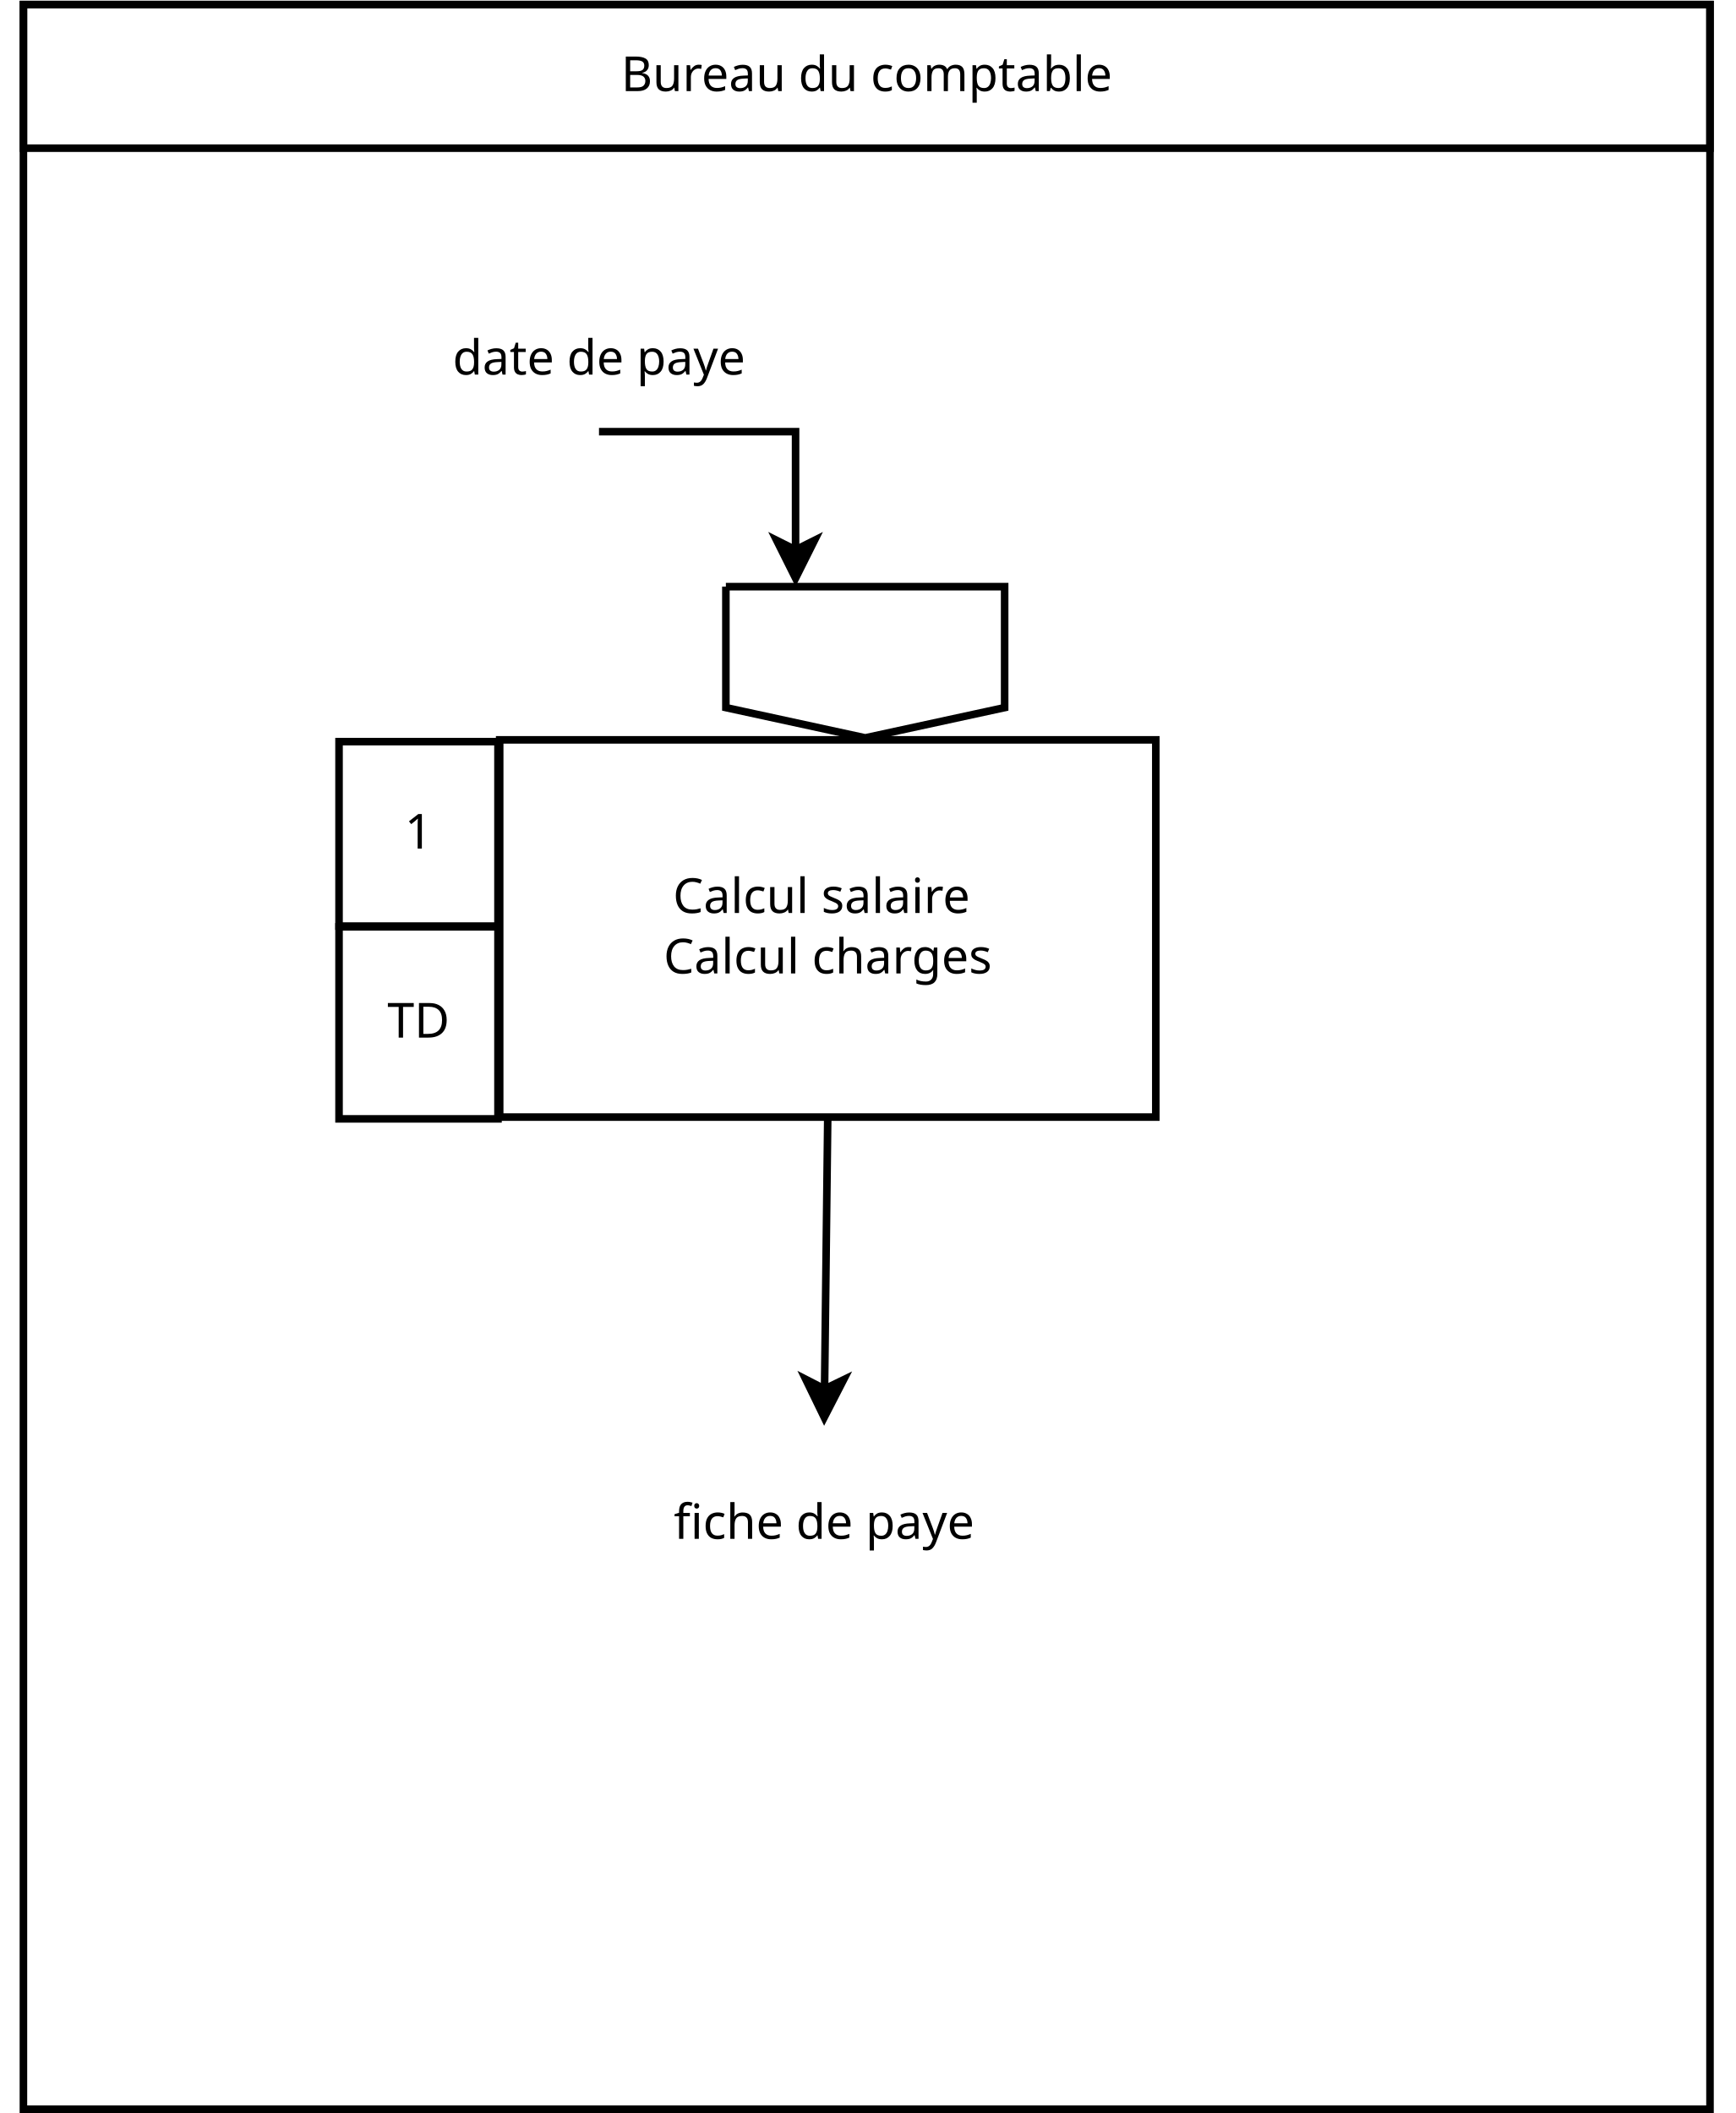
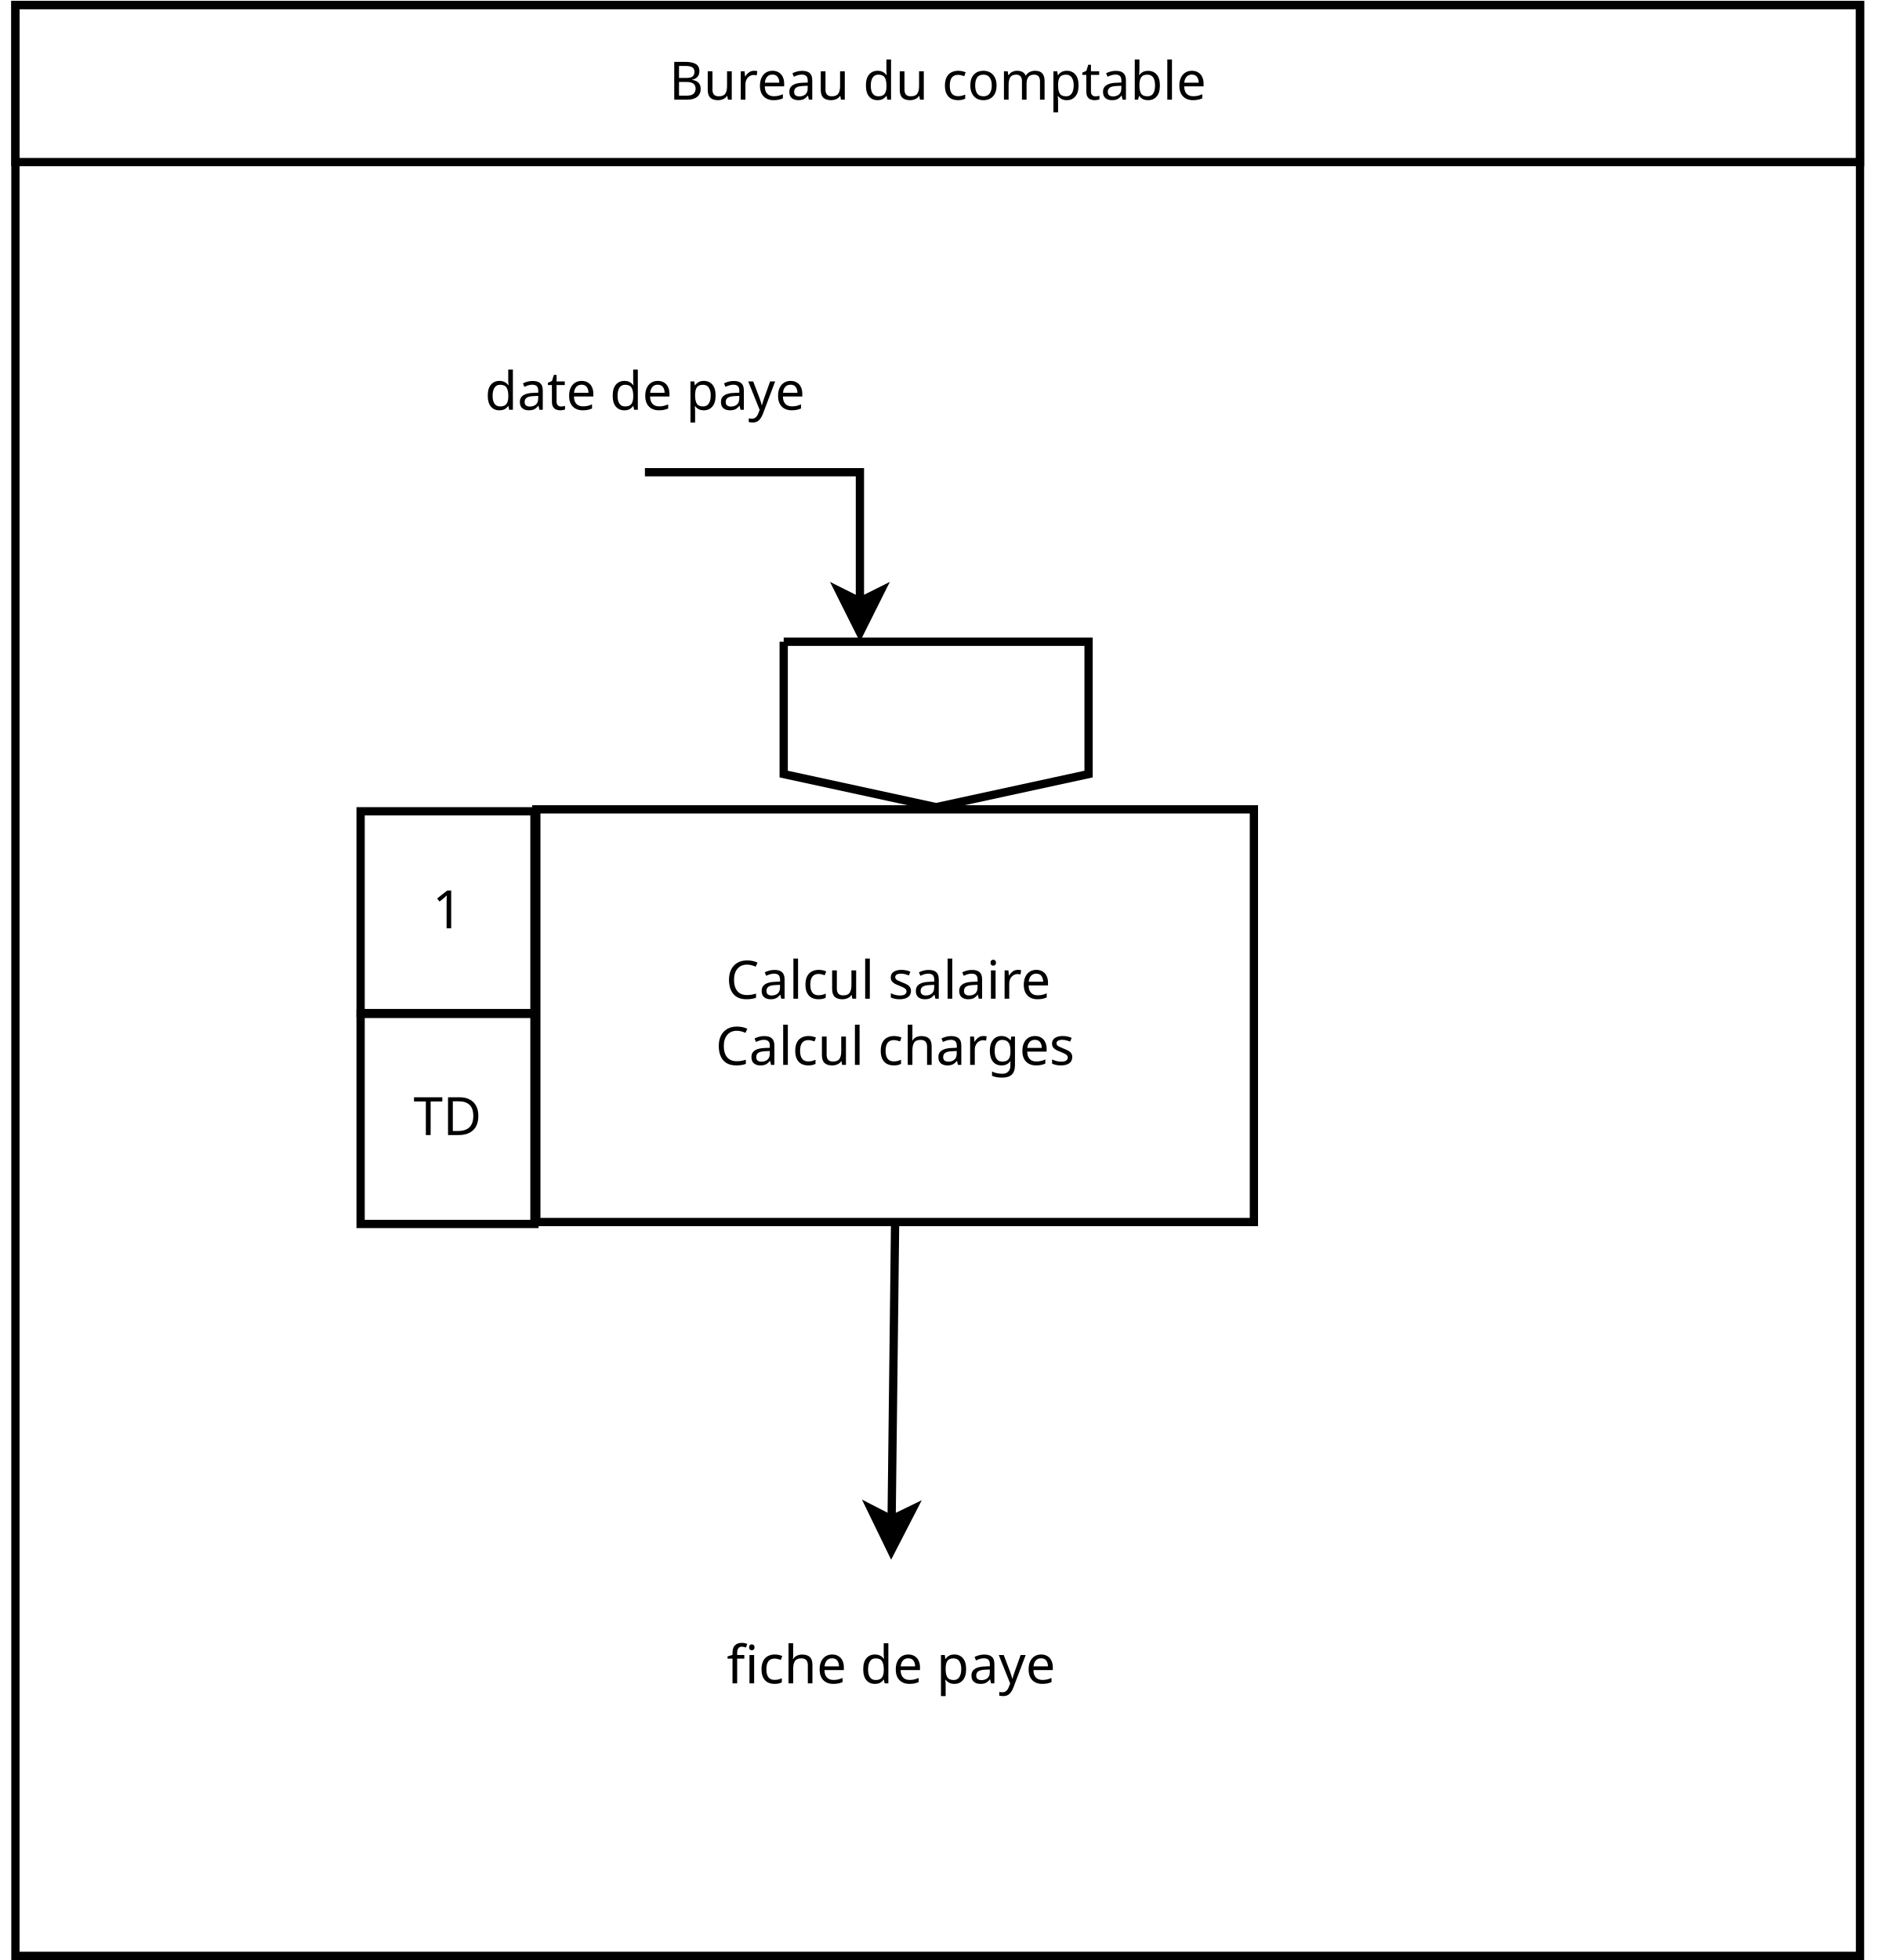
- <svg xmlns="http://www.w3.org/2000/svg" width="23cm" height="28cm" viewBox="-878 -1874 449 559">
+ <svg xmlns="http://www.w3.org/2000/svg" width="23cm" height="24cm" viewBox="-878 -1874 449 474">
  <g>
-     <rect style="fill: none; fill-opacity:0; stroke-width: 2; stroke: #000000" x="-876.894" y="-1872.8" width="446.2" height="556.8" />
-     <text font-size="12.8" style="fill: #000000;text-anchor:middle;font-family:sans-serif;font-style:normal;font-weight:normal" x="-653.794" y="-1590.5">
-       <tspan x="-653.794" y="-1590.5" />
+     <rect style="fill: none; fill-opacity:0; stroke-width: 2; stroke: #000000" x="-876.894" y="-1872.8" width="446.2" height="471.8" />
+     <text font-size="12.8" style="fill: #000000;text-anchor:middle;font-family:sans-serif;font-style:normal;font-weight:normal" x="-653.794" y="-1633">
+       <tspan x="-653.794" y="-1633" />
    </text>
  </g>
  <g>
    <rect style="fill: none; fill-opacity:0; stroke-width: 2; stroke: #000000" x="-876.894" y="-1872.8" width="446.2" height="38" />
    <text font-size="12.8" style="fill: #000000;text-anchor:middle;font-family:sans-serif;font-style:normal;font-weight:normal" x="-653.794" y="-1849.9">
      <tspan x="-653.794" y="-1849.9">Bureau du comptable</tspan>
    </text>
  </g>
  <g>
-     <polyline style="fill: none; fill-opacity:0; stroke-width: 2; stroke: #000000" points="-724.619,-1759.8 -672.615,-1759.8 -672.615,-1728.54 " />
-     <polygon style="fill: #000000" points="-672.615,-1721.04 -677.615,-1731.04 -672.615,-1728.54 -667.615,-1731.04 " />
-     <polygon style="fill: none; fill-opacity:0; stroke-width: 2; stroke: #000000" points="-672.615,-1721.04 -677.615,-1731.04 -672.615,-1728.54 -667.615,-1731.04 " />
+     <polyline style="fill: none; fill-opacity:0; stroke-width: 2; stroke: #000000" points="-724.62,-1759.8 -672.614,-1759.8 -672.614,-1728.54 " />
+     <polygon style="fill: #000000" points="-672.614,-1721.04 -677.614,-1731.04 -672.614,-1728.54 -667.614,-1731.04 " />
+     <polygon style="fill: none; fill-opacity:0; stroke-width: 2; stroke: #000000" points="-672.614,-1721.04 -677.614,-1731.04 -672.614,-1728.54 -667.614,-1731.04 " />
  </g>
  <g>
    <path style="fill: none; fill-opacity:0; stroke-width: 2; stroke: #000000" d="M -691.052 -1718.8 L -617.302,-1718.8 L -617.302,-1686.8 L -654.177,-1678.8 L -691.052,-1686.8 L -691.052,-1718.8" />
    <text font-size="12.8" style="fill: #000000;text-anchor:middle;font-family:sans-serif;font-style:normal;font-weight:normal" x="-654.177" y="-1698.8">
      <tspan x="-654.177" y="-1698.8" />
    </text>
  </g>
  <g>
    <rect style="fill: none; fill-opacity:0; stroke-width: 2.35099e-37; stroke: #000000" x="-776.894" y="-1797.8" width="104.55" height="38" />
    <text font-size="12.8" style="fill: #000000;text-anchor:middle;font-family:sans-serif;font-style:normal;font-weight:normal" x="-724.619" y="-1774.9">
      <tspan x="-724.619" y="-1774.9">date de paye</tspan>
    </text>
  </g>
  <g>
    <rect style="fill: none; fill-opacity:0; stroke-width: 2; stroke: #000000" x="-750.894" y="-1678.27" width="173.583" height="99.8" />
    <text font-size="12.8" style="fill: #000000;text-anchor:middle;font-family:sans-serif;font-style:normal;font-weight:normal" x="-664.102" y="-1632.47">
      <tspan x="-664.102" y="-1632.47">Calcul salaire</tspan>
      <tspan x="-664.102" y="-1616.47">Calcul charges</tspan>
    </text>
  </g>
  <g>
    <line style="fill: none; fill-opacity:0; stroke-width: 2; stroke: #000000" x1="-664.102" y1="-1578.47" x2="-664.946" y2="-1506.54" />
    <polygon style="fill: #000000" points="-665.034,-1499.04 -669.916,-1509.09 -664.946,-1506.54 -659.917,-1508.98 " />
    <polygon style="fill: none; fill-opacity:0; stroke-width: 2; stroke: #000000" points="-665.034,-1499.04 -669.916,-1509.09 -664.946,-1506.54 -659.917,-1508.98 " />
  </g>
  <g>
    <rect style="fill: none; fill-opacity:0; stroke-width: 2.35099e-37; stroke: #000000" x="-727.81" y="-1496.8" width="125.5" height="52" />
    <text font-size="12.8" style="fill: #000000;text-anchor:middle;font-family:sans-serif;font-style:normal;font-weight:normal" x="-665.06" y="-1466.9">
      <tspan x="-665.06" y="-1466.9">fiche de paye</tspan>
    </text>
  </g>
  <g>
    <rect style="fill: none; fill-opacity:0; stroke-width: 2; stroke: #000000" x="-793.394" y="-1677.8" width="42.05" height="48.8" />
    <text font-size="12.8" style="fill: #000000;text-anchor:middle;font-family:sans-serif;font-style:normal;font-weight:normal" x="-772.369" y="-1649.5">
      <tspan x="-772.369" y="-1649.5">1</tspan>
    </text>
  </g>
  <g>
    <rect style="fill: none; fill-opacity:0; stroke-width: 2; stroke: #000000" x="-793.394" y="-1628.8" width="42.05" height="50.8" />
    <text font-size="12.8" style="fill: #000000;text-anchor:middle;font-family:sans-serif;font-style:normal;font-weight:normal" x="-772.369" y="-1599.5">
      <tspan x="-772.369" y="-1599.5">TD</tspan>
    </text>
  </g>
</svg>
